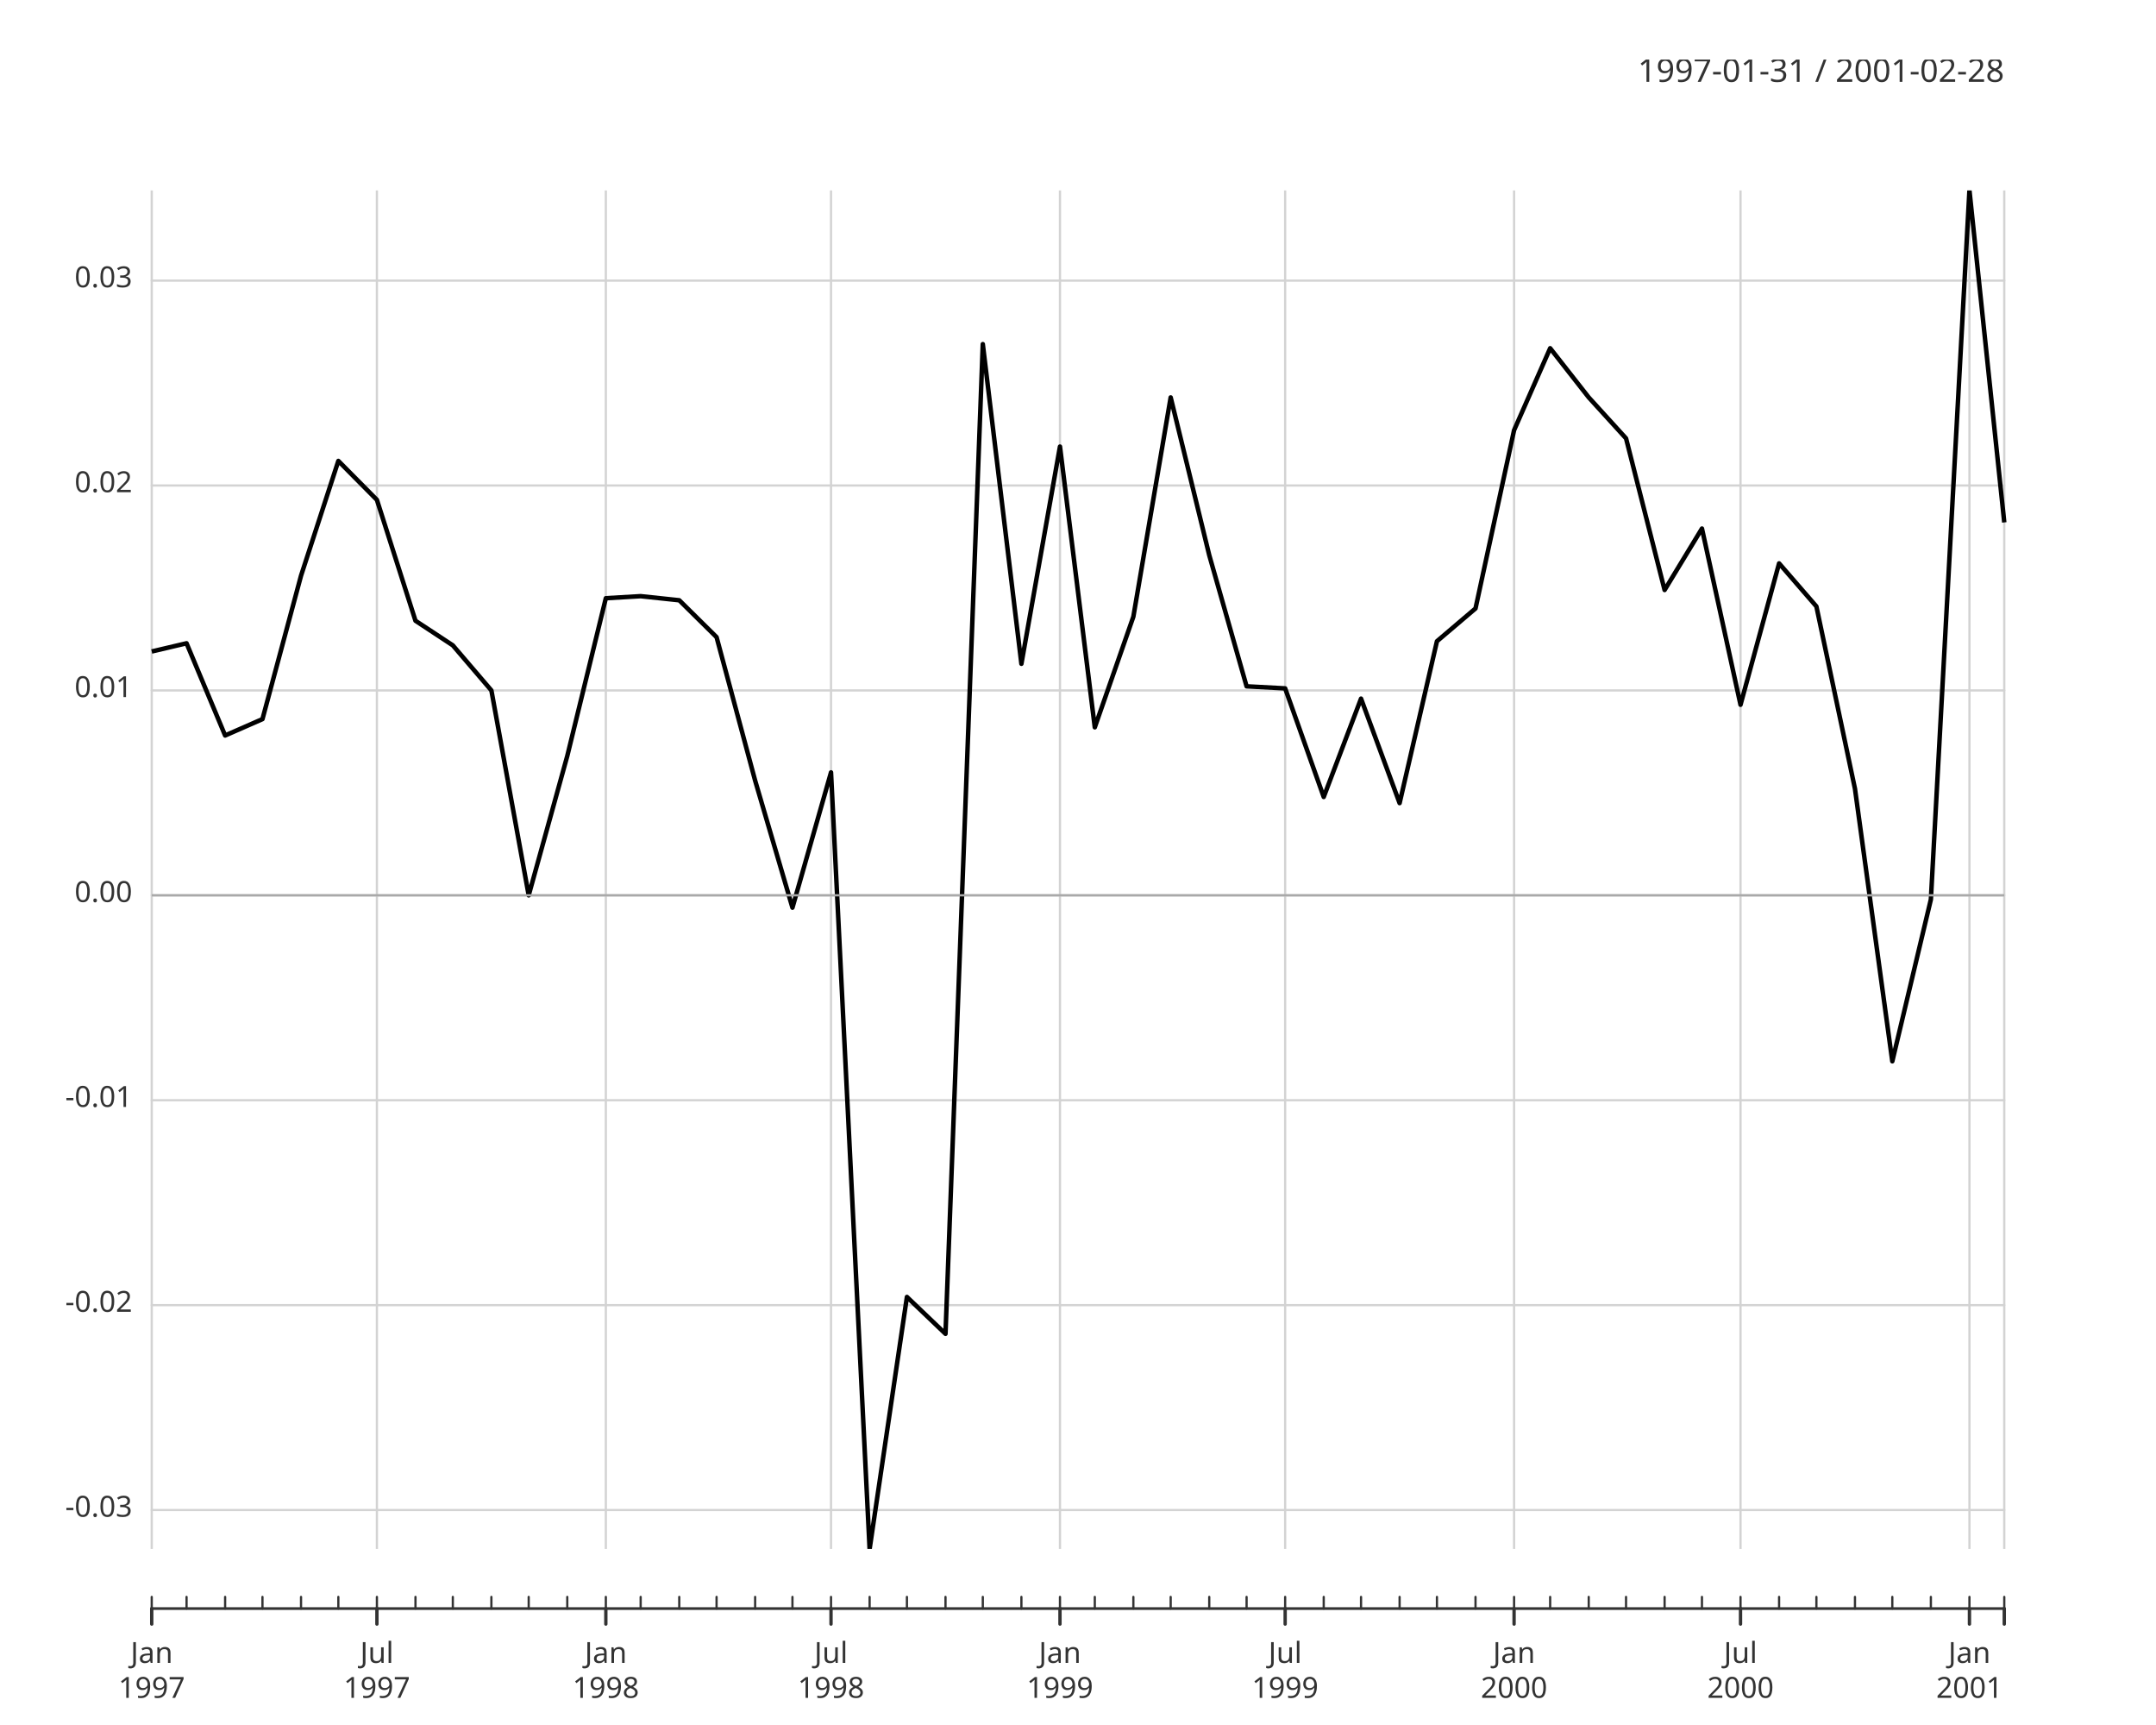
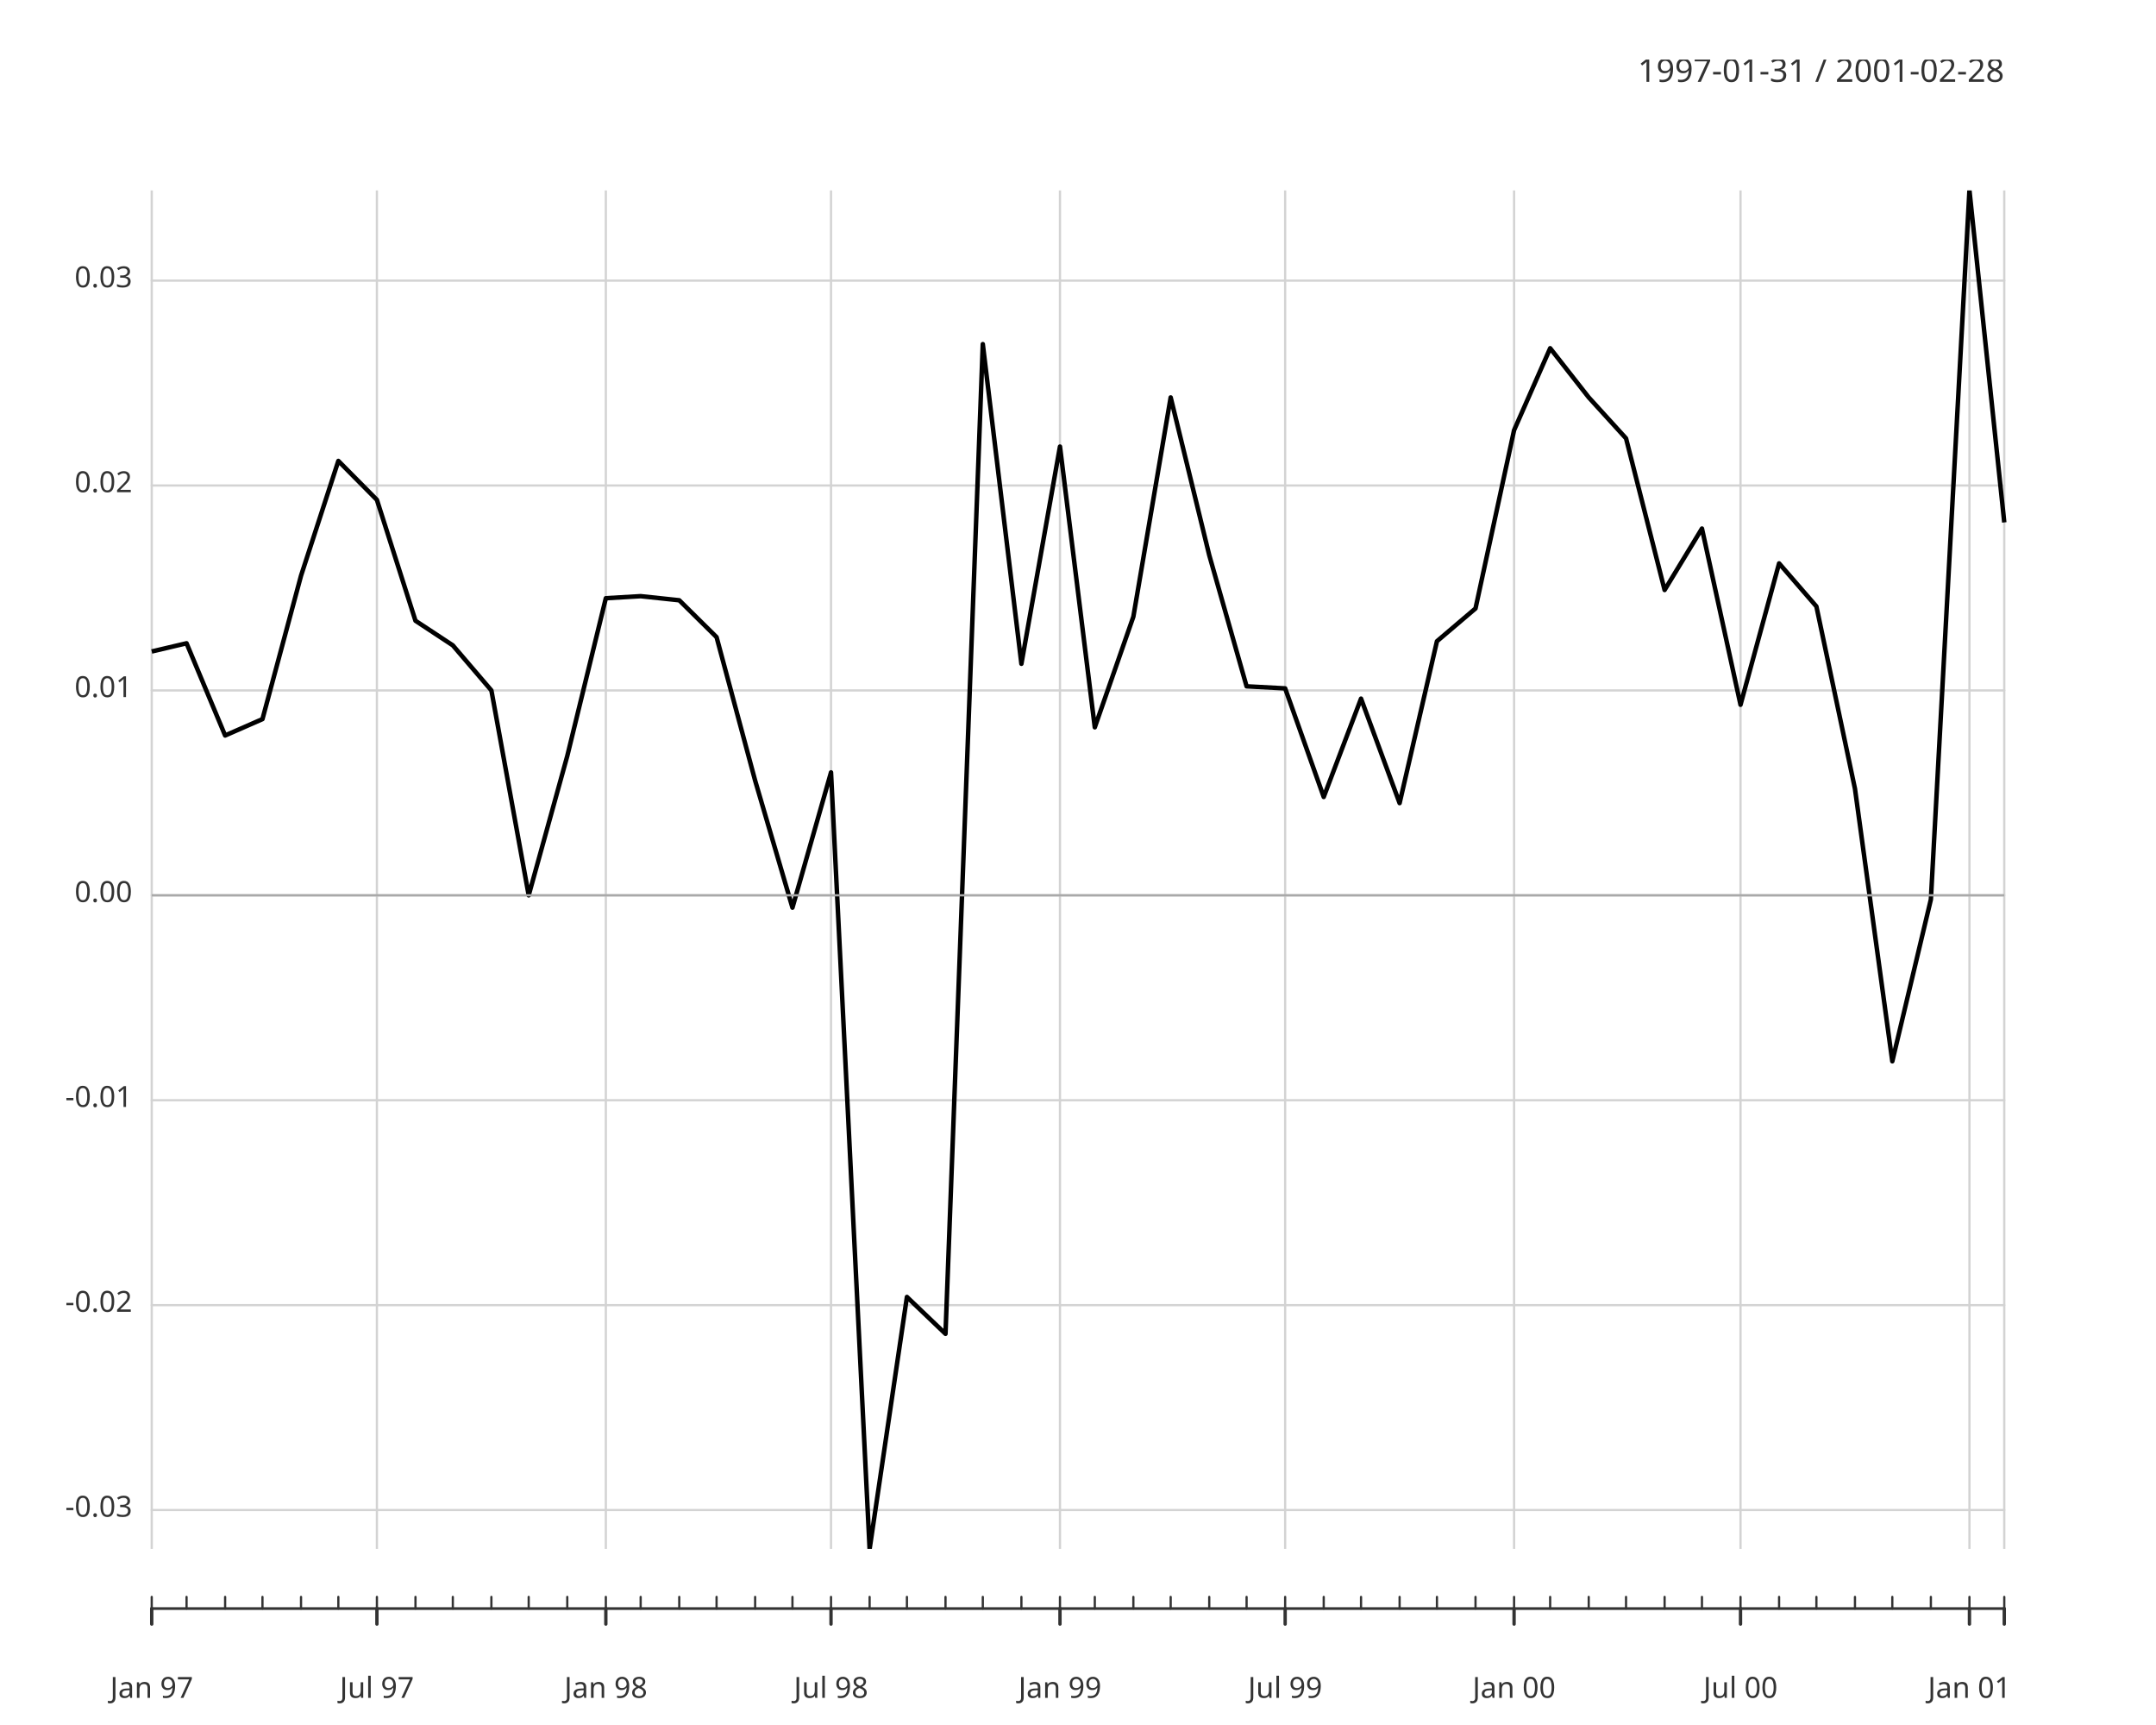
<svg xmlns="http://www.w3.org/2000/svg" class="svglite" data-engine-version="2.0" width="720.00pt" height="576.00pt" viewBox="0 0 720.00 576.00">
  <defs>
    <style type="text/css">
    .svglite line, .svglite polyline, .svglite polygon, .svglite path, .svglite rect, .svglite circle {
      fill: none;
      stroke: #000000;
      stroke-linecap: round;
      stroke-linejoin: round;
      stroke-miterlimit: 10.00;
    }
  </style>
  </defs>
  <rect width="100%" height="100%" style="stroke: none; fill: #FFFFFF;" />
  <defs>
    <clipPath id="cpMC4wMHw3MjAuMDB8MC4wMHw1NzYuMDA=">
      <rect x="0.00" y="0.00" width="720.00" height="576.00" />
    </clipPath>
  </defs>
  <g clip-path="url(#cpMC4wMHw3MjAuMDB8MC4wMHw1NzYuMDA=)">
</g>
  <defs>
    <clipPath id="cpMjUuOTJ8Njk0LjA4fDE5Ljg5fDUxNy4yMw==">
      <rect x="25.92" y="19.89" width="668.16" height="497.33" />
    </clipPath>
  </defs>
  <g clip-path="url(#cpMjUuOTJ8Njk0LjA4fDE5Ljg5fDUxNy4yMw==)">
    <text x="669.33" y="27.33" text-anchor="end" style="font-size: 10.80px; fill: #333333; font-family: sans;" textLength="119.50px" lengthAdjust="spacingAndGlyphs">1997-01-31 / 2001-02-28</text>
  </g>
  <g clip-path="url(#cpMC4wMHw3MjAuMDB8MC4wMHw1NzYuMDA=)">
    <line x1="50.67" y1="537.12" x2="669.33" y2="537.12" style="stroke-width: 0.75; stroke: #333333;" />
    <line x1="50.67" y1="537.12" x2="50.67" y2="533.23" style="stroke-width: 0.75; stroke: #333333;" />
    <line x1="62.30" y1="537.12" x2="62.30" y2="533.23" style="stroke-width: 0.75; stroke: #333333;" />
    <line x1="75.18" y1="537.12" x2="75.18" y2="533.23" style="stroke-width: 0.75; stroke: #333333;" />
    <line x1="87.65" y1="537.12" x2="87.65" y2="533.23" style="stroke-width: 0.75; stroke: #333333;" />
    <line x1="100.53" y1="537.12" x2="100.53" y2="533.23" style="stroke-width: 0.75; stroke: #333333;" />
    <line x1="112.99" y1="537.12" x2="112.99" y2="533.23" style="stroke-width: 0.75; stroke: #333333;" />
    <line x1="125.87" y1="537.12" x2="125.87" y2="533.23" style="stroke-width: 0.75; stroke: #333333;" />
    <line x1="138.75" y1="537.12" x2="138.75" y2="533.23" style="stroke-width: 0.75; stroke: #333333;" />
    <line x1="151.22" y1="537.12" x2="151.22" y2="533.23" style="stroke-width: 0.75; stroke: #333333;" />
    <line x1="164.10" y1="537.12" x2="164.10" y2="533.23" style="stroke-width: 0.75; stroke: #333333;" />
    <line x1="176.56" y1="537.12" x2="176.56" y2="533.23" style="stroke-width: 0.75; stroke: #333333;" />
    <line x1="189.44" y1="537.12" x2="189.44" y2="533.23" style="stroke-width: 0.75; stroke: #333333;" />
    <line x1="202.32" y1="537.12" x2="202.32" y2="533.23" style="stroke-width: 0.75; stroke: #333333;" />
    <line x1="213.95" y1="537.12" x2="213.95" y2="533.23" style="stroke-width: 0.75; stroke: #333333;" />
    <line x1="226.84" y1="537.12" x2="226.84" y2="533.23" style="stroke-width: 0.75; stroke: #333333;" />
    <line x1="239.30" y1="537.12" x2="239.30" y2="533.23" style="stroke-width: 0.75; stroke: #333333;" />
    <line x1="252.18" y1="537.12" x2="252.18" y2="533.23" style="stroke-width: 0.75; stroke: #333333;" />
    <line x1="264.64" y1="537.12" x2="264.64" y2="533.23" style="stroke-width: 0.75; stroke: #333333;" />
    <line x1="277.52" y1="537.12" x2="277.52" y2="533.23" style="stroke-width: 0.75; stroke: #333333;" />
    <line x1="290.41" y1="537.12" x2="290.41" y2="533.23" style="stroke-width: 0.75; stroke: #333333;" />
    <line x1="302.87" y1="537.12" x2="302.87" y2="533.23" style="stroke-width: 0.75; stroke: #333333;" />
    <line x1="315.75" y1="537.12" x2="315.75" y2="533.23" style="stroke-width: 0.75; stroke: #333333;" />
    <line x1="328.21" y1="537.12" x2="328.21" y2="533.23" style="stroke-width: 0.75; stroke: #333333;" />
    <line x1="341.10" y1="537.12" x2="341.10" y2="533.23" style="stroke-width: 0.75; stroke: #333333;" />
    <line x1="353.98" y1="537.12" x2="353.98" y2="533.23" style="stroke-width: 0.75; stroke: #333333;" />
    <line x1="365.61" y1="537.12" x2="365.61" y2="533.23" style="stroke-width: 0.75; stroke: #333333;" />
    <line x1="378.49" y1="537.12" x2="378.49" y2="533.23" style="stroke-width: 0.75; stroke: #333333;" />
    <line x1="390.95" y1="537.12" x2="390.95" y2="533.23" style="stroke-width: 0.75; stroke: #333333;" />
    <line x1="403.83" y1="537.12" x2="403.83" y2="533.23" style="stroke-width: 0.75; stroke: #333333;" />
    <line x1="416.30" y1="537.12" x2="416.30" y2="533.23" style="stroke-width: 0.75; stroke: #333333;" />
    <line x1="429.18" y1="537.12" x2="429.18" y2="533.23" style="stroke-width: 0.75; stroke: #333333;" />
    <line x1="442.06" y1="537.12" x2="442.06" y2="533.23" style="stroke-width: 0.75; stroke: #333333;" />
    <line x1="454.52" y1="537.12" x2="454.52" y2="533.23" style="stroke-width: 0.75; stroke: #333333;" />
    <line x1="467.40" y1="537.12" x2="467.40" y2="533.23" style="stroke-width: 0.75; stroke: #333333;" />
    <line x1="479.87" y1="537.12" x2="479.87" y2="533.23" style="stroke-width: 0.75; stroke: #333333;" />
    <line x1="492.75" y1="537.12" x2="492.75" y2="533.23" style="stroke-width: 0.75; stroke: #333333;" />
    <line x1="505.63" y1="537.12" x2="505.63" y2="533.23" style="stroke-width: 0.75; stroke: #333333;" />
    <line x1="517.68" y1="537.12" x2="517.68" y2="533.23" style="stroke-width: 0.75; stroke: #333333;" />
    <line x1="530.56" y1="537.12" x2="530.56" y2="533.23" style="stroke-width: 0.75; stroke: #333333;" />
    <line x1="543.02" y1="537.12" x2="543.02" y2="533.23" style="stroke-width: 0.75; stroke: #333333;" />
    <line x1="555.90" y1="537.12" x2="555.90" y2="533.23" style="stroke-width: 0.75; stroke: #333333;" />
    <line x1="568.37" y1="537.12" x2="568.37" y2="533.23" style="stroke-width: 0.75; stroke: #333333;" />
    <line x1="581.25" y1="537.12" x2="581.25" y2="533.23" style="stroke-width: 0.75; stroke: #333333;" />
    <line x1="594.13" y1="537.12" x2="594.13" y2="533.23" style="stroke-width: 0.75; stroke: #333333;" />
    <line x1="606.59" y1="537.12" x2="606.59" y2="533.23" style="stroke-width: 0.75; stroke: #333333;" />
    <line x1="619.47" y1="537.12" x2="619.47" y2="533.23" style="stroke-width: 0.75; stroke: #333333;" />
    <line x1="631.94" y1="537.12" x2="631.94" y2="533.23" style="stroke-width: 0.75; stroke: #333333;" />
    <line x1="644.82" y1="537.12" x2="644.82" y2="533.23" style="stroke-width: 0.75; stroke: #333333;" />
    <line x1="657.70" y1="537.12" x2="657.70" y2="533.23" style="stroke-width: 0.75; stroke: #333333;" />
    <line x1="669.33" y1="537.12" x2="669.33" y2="533.23" style="stroke-width: 0.75; stroke: #333333;" />
    <line x1="50.67" y1="537.12" x2="669.33" y2="537.12" style="stroke-width: 0.75; stroke: #333333;" />
    <line x1="50.67" y1="537.12" x2="50.67" y2="542.30" style="stroke-width: 1.12; stroke: #333333;" />
    <line x1="125.87" y1="537.12" x2="125.87" y2="542.30" style="stroke-width: 1.12; stroke: #333333;" />
    <line x1="202.32" y1="537.12" x2="202.32" y2="542.30" style="stroke-width: 1.12; stroke: #333333;" />
    <line x1="277.52" y1="537.12" x2="277.52" y2="542.30" style="stroke-width: 1.12; stroke: #333333;" />
    <line x1="353.98" y1="537.12" x2="353.98" y2="542.30" style="stroke-width: 1.12; stroke: #333333;" />
    <line x1="429.18" y1="537.12" x2="429.18" y2="542.30" style="stroke-width: 1.12; stroke: #333333;" />
    <line x1="505.63" y1="537.12" x2="505.63" y2="542.30" style="stroke-width: 1.12; stroke: #333333;" />
    <line x1="581.25" y1="537.12" x2="581.25" y2="542.30" style="stroke-width: 1.12; stroke: #333333;" />
    <line x1="657.70" y1="537.12" x2="657.70" y2="542.30" style="stroke-width: 1.12; stroke: #333333;" />
    <line x1="669.33" y1="537.12" x2="669.33" y2="542.30" style="stroke-width: 1.12; stroke: #333333;" />
-     <text x="50.67" y="543.60" text-anchor="middle" style="font-size: 9.72px; fill: #333333; font-family: sans;" textLength="0.00px" lengthAdjust="spacingAndGlyphs" />
-     <text x="50.67" y="555.26" text-anchor="middle" style="font-size: 9.72px; fill: #333333; font-family: sans;" textLength="15.68px" lengthAdjust="spacingAndGlyphs">Jan</text>
-     <text x="50.67" y="566.93" text-anchor="middle" style="font-size: 9.72px; fill: #333333; font-family: sans;" textLength="21.63px" lengthAdjust="spacingAndGlyphs">1997</text>
-     <text x="125.87" y="543.60" text-anchor="middle" style="font-size: 9.72px; fill: #333333; font-family: sans;" textLength="0.00px" lengthAdjust="spacingAndGlyphs" />
-     <text x="125.87" y="555.26" text-anchor="middle" style="font-size: 9.72px; fill: #333333; font-family: sans;" textLength="12.43px" lengthAdjust="spacingAndGlyphs">Jul</text>
-     <text x="125.87" y="566.93" text-anchor="middle" style="font-size: 9.72px; fill: #333333; font-family: sans;" textLength="21.63px" lengthAdjust="spacingAndGlyphs">1997</text>
-     <text x="202.32" y="543.60" text-anchor="middle" style="font-size: 9.72px; fill: #333333; font-family: sans;" textLength="0.00px" lengthAdjust="spacingAndGlyphs" />
-     <text x="202.32" y="555.26" text-anchor="middle" style="font-size: 9.72px; fill: #333333; font-family: sans;" textLength="15.68px" lengthAdjust="spacingAndGlyphs">Jan</text>
-     <text x="202.32" y="566.93" text-anchor="middle" style="font-size: 9.72px; fill: #333333; font-family: sans;" textLength="21.63px" lengthAdjust="spacingAndGlyphs">1998</text>
-     <text x="277.52" y="543.60" text-anchor="middle" style="font-size: 9.72px; fill: #333333; font-family: sans;" textLength="0.00px" lengthAdjust="spacingAndGlyphs" />
-     <text x="277.52" y="555.26" text-anchor="middle" style="font-size: 9.72px; fill: #333333; font-family: sans;" textLength="12.43px" lengthAdjust="spacingAndGlyphs">Jul</text>
-     <text x="277.52" y="566.93" text-anchor="middle" style="font-size: 9.72px; fill: #333333; font-family: sans;" textLength="21.63px" lengthAdjust="spacingAndGlyphs">1998</text>
-     <text x="353.98" y="543.60" text-anchor="middle" style="font-size: 9.72px; fill: #333333; font-family: sans;" textLength="0.00px" lengthAdjust="spacingAndGlyphs" />
-     <text x="353.98" y="555.26" text-anchor="middle" style="font-size: 9.72px; fill: #333333; font-family: sans;" textLength="15.68px" lengthAdjust="spacingAndGlyphs">Jan</text>
-     <text x="353.98" y="566.93" text-anchor="middle" style="font-size: 9.72px; fill: #333333; font-family: sans;" textLength="21.63px" lengthAdjust="spacingAndGlyphs">1999</text>
-     <text x="429.18" y="543.60" text-anchor="middle" style="font-size: 9.72px; fill: #333333; font-family: sans;" textLength="0.00px" lengthAdjust="spacingAndGlyphs" />
-     <text x="429.18" y="555.26" text-anchor="middle" style="font-size: 9.72px; fill: #333333; font-family: sans;" textLength="12.43px" lengthAdjust="spacingAndGlyphs">Jul</text>
-     <text x="429.18" y="566.93" text-anchor="middle" style="font-size: 9.72px; fill: #333333; font-family: sans;" textLength="21.63px" lengthAdjust="spacingAndGlyphs">1999</text>
-     <text x="505.63" y="543.60" text-anchor="middle" style="font-size: 9.72px; fill: #333333; font-family: sans;" textLength="0.00px" lengthAdjust="spacingAndGlyphs" />
-     <text x="505.63" y="555.26" text-anchor="middle" style="font-size: 9.72px; fill: #333333; font-family: sans;" textLength="15.68px" lengthAdjust="spacingAndGlyphs">Jan</text>
-     <text x="505.63" y="566.93" text-anchor="middle" style="font-size: 9.72px; fill: #333333; font-family: sans;" textLength="21.63px" lengthAdjust="spacingAndGlyphs">2000</text>
-     <text x="581.25" y="543.60" text-anchor="middle" style="font-size: 9.72px; fill: #333333; font-family: sans;" textLength="0.00px" lengthAdjust="spacingAndGlyphs" />
-     <text x="581.25" y="555.26" text-anchor="middle" style="font-size: 9.72px; fill: #333333; font-family: sans;" textLength="12.43px" lengthAdjust="spacingAndGlyphs">Jul</text>
-     <text x="581.25" y="566.93" text-anchor="middle" style="font-size: 9.72px; fill: #333333; font-family: sans;" textLength="21.63px" lengthAdjust="spacingAndGlyphs">2000</text>
-     <text x="657.70" y="543.60" text-anchor="middle" style="font-size: 9.72px; fill: #333333; font-family: sans;" textLength="0.00px" lengthAdjust="spacingAndGlyphs" />
-     <text x="657.70" y="555.26" text-anchor="middle" style="font-size: 9.72px; fill: #333333; font-family: sans;" textLength="15.68px" lengthAdjust="spacingAndGlyphs">Jan</text>
-     <text x="657.70" y="566.93" text-anchor="middle" style="font-size: 9.72px; fill: #333333; font-family: sans;" textLength="21.63px" lengthAdjust="spacingAndGlyphs">2001</text>
+     <text x="50.67" y="566.93" text-anchor="middle" style="font-size: 9.72px; fill: #333333; font-family: sans;" textLength="29.19px" lengthAdjust="spacingAndGlyphs">Jan 97</text>
+     <text x="125.87" y="566.93" text-anchor="middle" style="font-size: 9.72px; fill: #333333; font-family: sans;" textLength="25.94px" lengthAdjust="spacingAndGlyphs">Jul 97</text>
+     <text x="202.32" y="566.93" text-anchor="middle" style="font-size: 9.72px; fill: #333333; font-family: sans;" textLength="29.19px" lengthAdjust="spacingAndGlyphs">Jan 98</text>
+     <text x="277.52" y="566.93" text-anchor="middle" style="font-size: 9.72px; fill: #333333; font-family: sans;" textLength="25.94px" lengthAdjust="spacingAndGlyphs">Jul 98</text>
+     <text x="353.98" y="566.93" text-anchor="middle" style="font-size: 9.72px; fill: #333333; font-family: sans;" textLength="29.19px" lengthAdjust="spacingAndGlyphs">Jan 99</text>
+     <text x="429.18" y="566.93" text-anchor="middle" style="font-size: 9.72px; fill: #333333; font-family: sans;" textLength="25.94px" lengthAdjust="spacingAndGlyphs">Jul 99</text>
+     <text x="505.63" y="566.93" text-anchor="middle" style="font-size: 9.72px; fill: #333333; font-family: sans;" textLength="29.19px" lengthAdjust="spacingAndGlyphs">Jan 00</text>
+     <text x="581.25" y="566.93" text-anchor="middle" style="font-size: 9.72px; fill: #333333; font-family: sans;" textLength="25.94px" lengthAdjust="spacingAndGlyphs">Jul 00</text>
+     <text x="657.70" y="566.93" text-anchor="middle" style="font-size: 9.72px; fill: #333333; font-family: sans;" textLength="29.19px" lengthAdjust="spacingAndGlyphs">Jan 01</text>
  </g>
  <defs>
    <clipPath id="cpMjUuOTJ8Njk0LjA4fDM5LjAyfDYzLjU5">
      <rect x="25.92" y="39.02" width="668.16" height="24.57" />
    </clipPath>
  </defs>
  <g clip-path="url(#cpMjUuOTJ8Njk0LjA4fDM5LjAyfDYzLjU5)">
</g>
  <defs>
    <clipPath id="cpMjUuOTJ8Njk0LjA4fDYzLjU5fDUxNy4yMw==">
      <rect x="25.92" y="63.59" width="668.16" height="453.63" />
    </clipPath>
  </defs>
  <g clip-path="url(#cpMjUuOTJ8Njk0LjA4fDYzLjU5fDUxNy4yMw==)">
    <line x1="50.67" y1="504.23" x2="669.33" y2="504.23" style="stroke-width: 0.75; stroke: #D3D3D3;" />
    <line x1="50.67" y1="435.81" x2="669.33" y2="435.81" style="stroke-width: 0.75; stroke: #D3D3D3;" />
    <line x1="50.67" y1="367.38" x2="669.33" y2="367.38" style="stroke-width: 0.75; stroke: #D3D3D3;" />
    <line x1="50.67" y1="298.96" x2="669.33" y2="298.96" style="stroke-width: 0.75; stroke: #D3D3D3;" />
    <line x1="50.67" y1="230.54" x2="669.33" y2="230.54" style="stroke-width: 0.75; stroke: #D3D3D3;" />
    <line x1="50.67" y1="162.12" x2="669.33" y2="162.12" style="stroke-width: 0.75; stroke: #D3D3D3;" />
    <line x1="50.67" y1="93.70" x2="669.33" y2="93.70" style="stroke-width: 0.75; stroke: #D3D3D3;" />
  </g>
  <g clip-path="url(#cpMC4wMHw3MjAuMDB8MC4wMHw1NzYuMDA=)">
    <text x="44.19" y="506.46" text-anchor="end" style="font-size: 9.72px; fill: #333333; font-family: sans;" textLength="22.16px" lengthAdjust="spacingAndGlyphs">-0.03</text>
    <text x="44.19" y="438.03" text-anchor="end" style="font-size: 9.72px; fill: #333333; font-family: sans;" textLength="22.16px" lengthAdjust="spacingAndGlyphs">-0.02</text>
    <text x="44.19" y="369.61" text-anchor="end" style="font-size: 9.72px; fill: #333333; font-family: sans;" textLength="22.16px" lengthAdjust="spacingAndGlyphs">-0.01</text>
    <text x="44.19" y="301.19" text-anchor="end" style="font-size: 9.72px; fill: #333333; font-family: sans;" textLength="21.62px" lengthAdjust="spacingAndGlyphs"> 0.00</text>
    <text x="44.19" y="232.77" text-anchor="end" style="font-size: 9.72px; fill: #333333; font-family: sans;" textLength="21.62px" lengthAdjust="spacingAndGlyphs"> 0.01</text>
    <text x="44.19" y="164.35" text-anchor="end" style="font-size: 9.72px; fill: #333333; font-family: sans;" textLength="21.62px" lengthAdjust="spacingAndGlyphs"> 0.02</text>
    <text x="44.19" y="95.93" text-anchor="end" style="font-size: 9.72px; fill: #333333; font-family: sans;" textLength="21.62px" lengthAdjust="spacingAndGlyphs"> 0.03</text>
  </g>
  <g clip-path="url(#cpMjUuOTJ8Njk0LjA4fDYzLjU5fDUxNy4yMw==)">
    <line x1="50.67" y1="537.12" x2="50.67" y2="0" style="stroke-width: 0.75; stroke: #D3D3D3;" />
    <line x1="125.87" y1="537.12" x2="125.87" y2="0" style="stroke-width: 0.75; stroke: #D3D3D3;" />
    <line x1="202.32" y1="537.12" x2="202.32" y2="0" style="stroke-width: 0.75; stroke: #D3D3D3;" />
    <line x1="277.52" y1="537.12" x2="277.52" y2="0" style="stroke-width: 0.75; stroke: #D3D3D3;" />
    <line x1="353.98" y1="537.12" x2="353.98" y2="0" style="stroke-width: 0.75; stroke: #D3D3D3;" />
    <line x1="429.18" y1="537.12" x2="429.18" y2="0" style="stroke-width: 0.75; stroke: #D3D3D3;" />
    <line x1="505.63" y1="537.12" x2="505.63" y2="0" style="stroke-width: 0.75; stroke: #D3D3D3;" />
    <line x1="581.25" y1="537.12" x2="581.25" y2="0" style="stroke-width: 0.75; stroke: #D3D3D3;" />
    <line x1="657.70" y1="537.12" x2="657.70" y2="0" style="stroke-width: 0.75; stroke: #D3D3D3;" />
    <line x1="669.33" y1="537.12" x2="669.33" y2="0" style="stroke-width: 0.75; stroke: #D3D3D3;" />
    <polyline points="50.67,217.54 62.30,214.80 75.18,245.59 87.65,240.12 100.53,192.23 112.99,153.91 125.87,166.91 138.75,207.28 151.22,215.49 164.10,230.54 176.56,298.96 189.44,252.44 202.32,199.75 213.95,199.07 226.84,200.44 239.30,212.75 252.18,260.65 264.64,303.07 277.52,257.91 290.41,517.23 302.87,433.07 315.75,445.38 328.21,114.91 341.10,221.65 353.98,149.12 365.61,242.86 378.49,205.91 390.95,132.70 403.83,185.38 416.30,229.17 429.18,229.86 442.06,266.12 454.52,233.28 467.40,268.17 479.87,214.12 492.75,203.17 505.63,143.65 517.68,116.28 530.56,132.70 543.02,146.38 555.90,197.01 568.37,176.49 581.25,235.33 594.13,188.12 606.59,202.49 619.47,263.38 631.94,354.38 644.82,300.33 657.70,63.59 669.33,174.44 " style="stroke-width: 1.50; stroke-linecap: butt;" />
    <polyline points="50.67,298.96 62.30,298.96 75.18,298.96 87.65,298.96 100.53,298.96 112.99,298.96 125.87,298.96 138.75,298.96 151.22,298.96 164.10,298.96 176.56,298.96 189.44,298.96 202.32,298.96 213.95,298.96 226.84,298.96 239.30,298.96 252.18,298.96 264.64,298.96 277.52,298.96 290.41,298.96 302.87,298.96 315.75,298.96 328.21,298.96 341.10,298.96 353.98,298.96 365.61,298.96 378.49,298.96 390.95,298.96 403.83,298.96 416.30,298.96 429.18,298.96 442.06,298.96 454.52,298.96 467.40,298.96 479.87,298.96 492.75,298.96 505.63,298.96 517.68,298.96 530.56,298.96 543.02,298.96 555.90,298.96 568.37,298.96 581.25,298.96 594.13,298.96 606.59,298.96 619.47,298.96 631.94,298.96 644.82,298.96 657.70,298.96 669.33,298.96 " style="stroke-width: 0.75; stroke: #A9A9A9; stroke-linecap: butt;" />
  </g>
  <defs>
    <clipPath id="cpLTQwNTkuMzd8MC4wMHwwLjAwfDU3Mi42NQ==">
      <rect x="-4059.37" y="0.00" width="4059.37" height="572.65" />
    </clipPath>
  </defs>
  <g clip-path="url(#cpLTQwNTkuMzd8MC4wMHwwLjAwfDU3Mi42NQ==)">
</g>
</svg>
